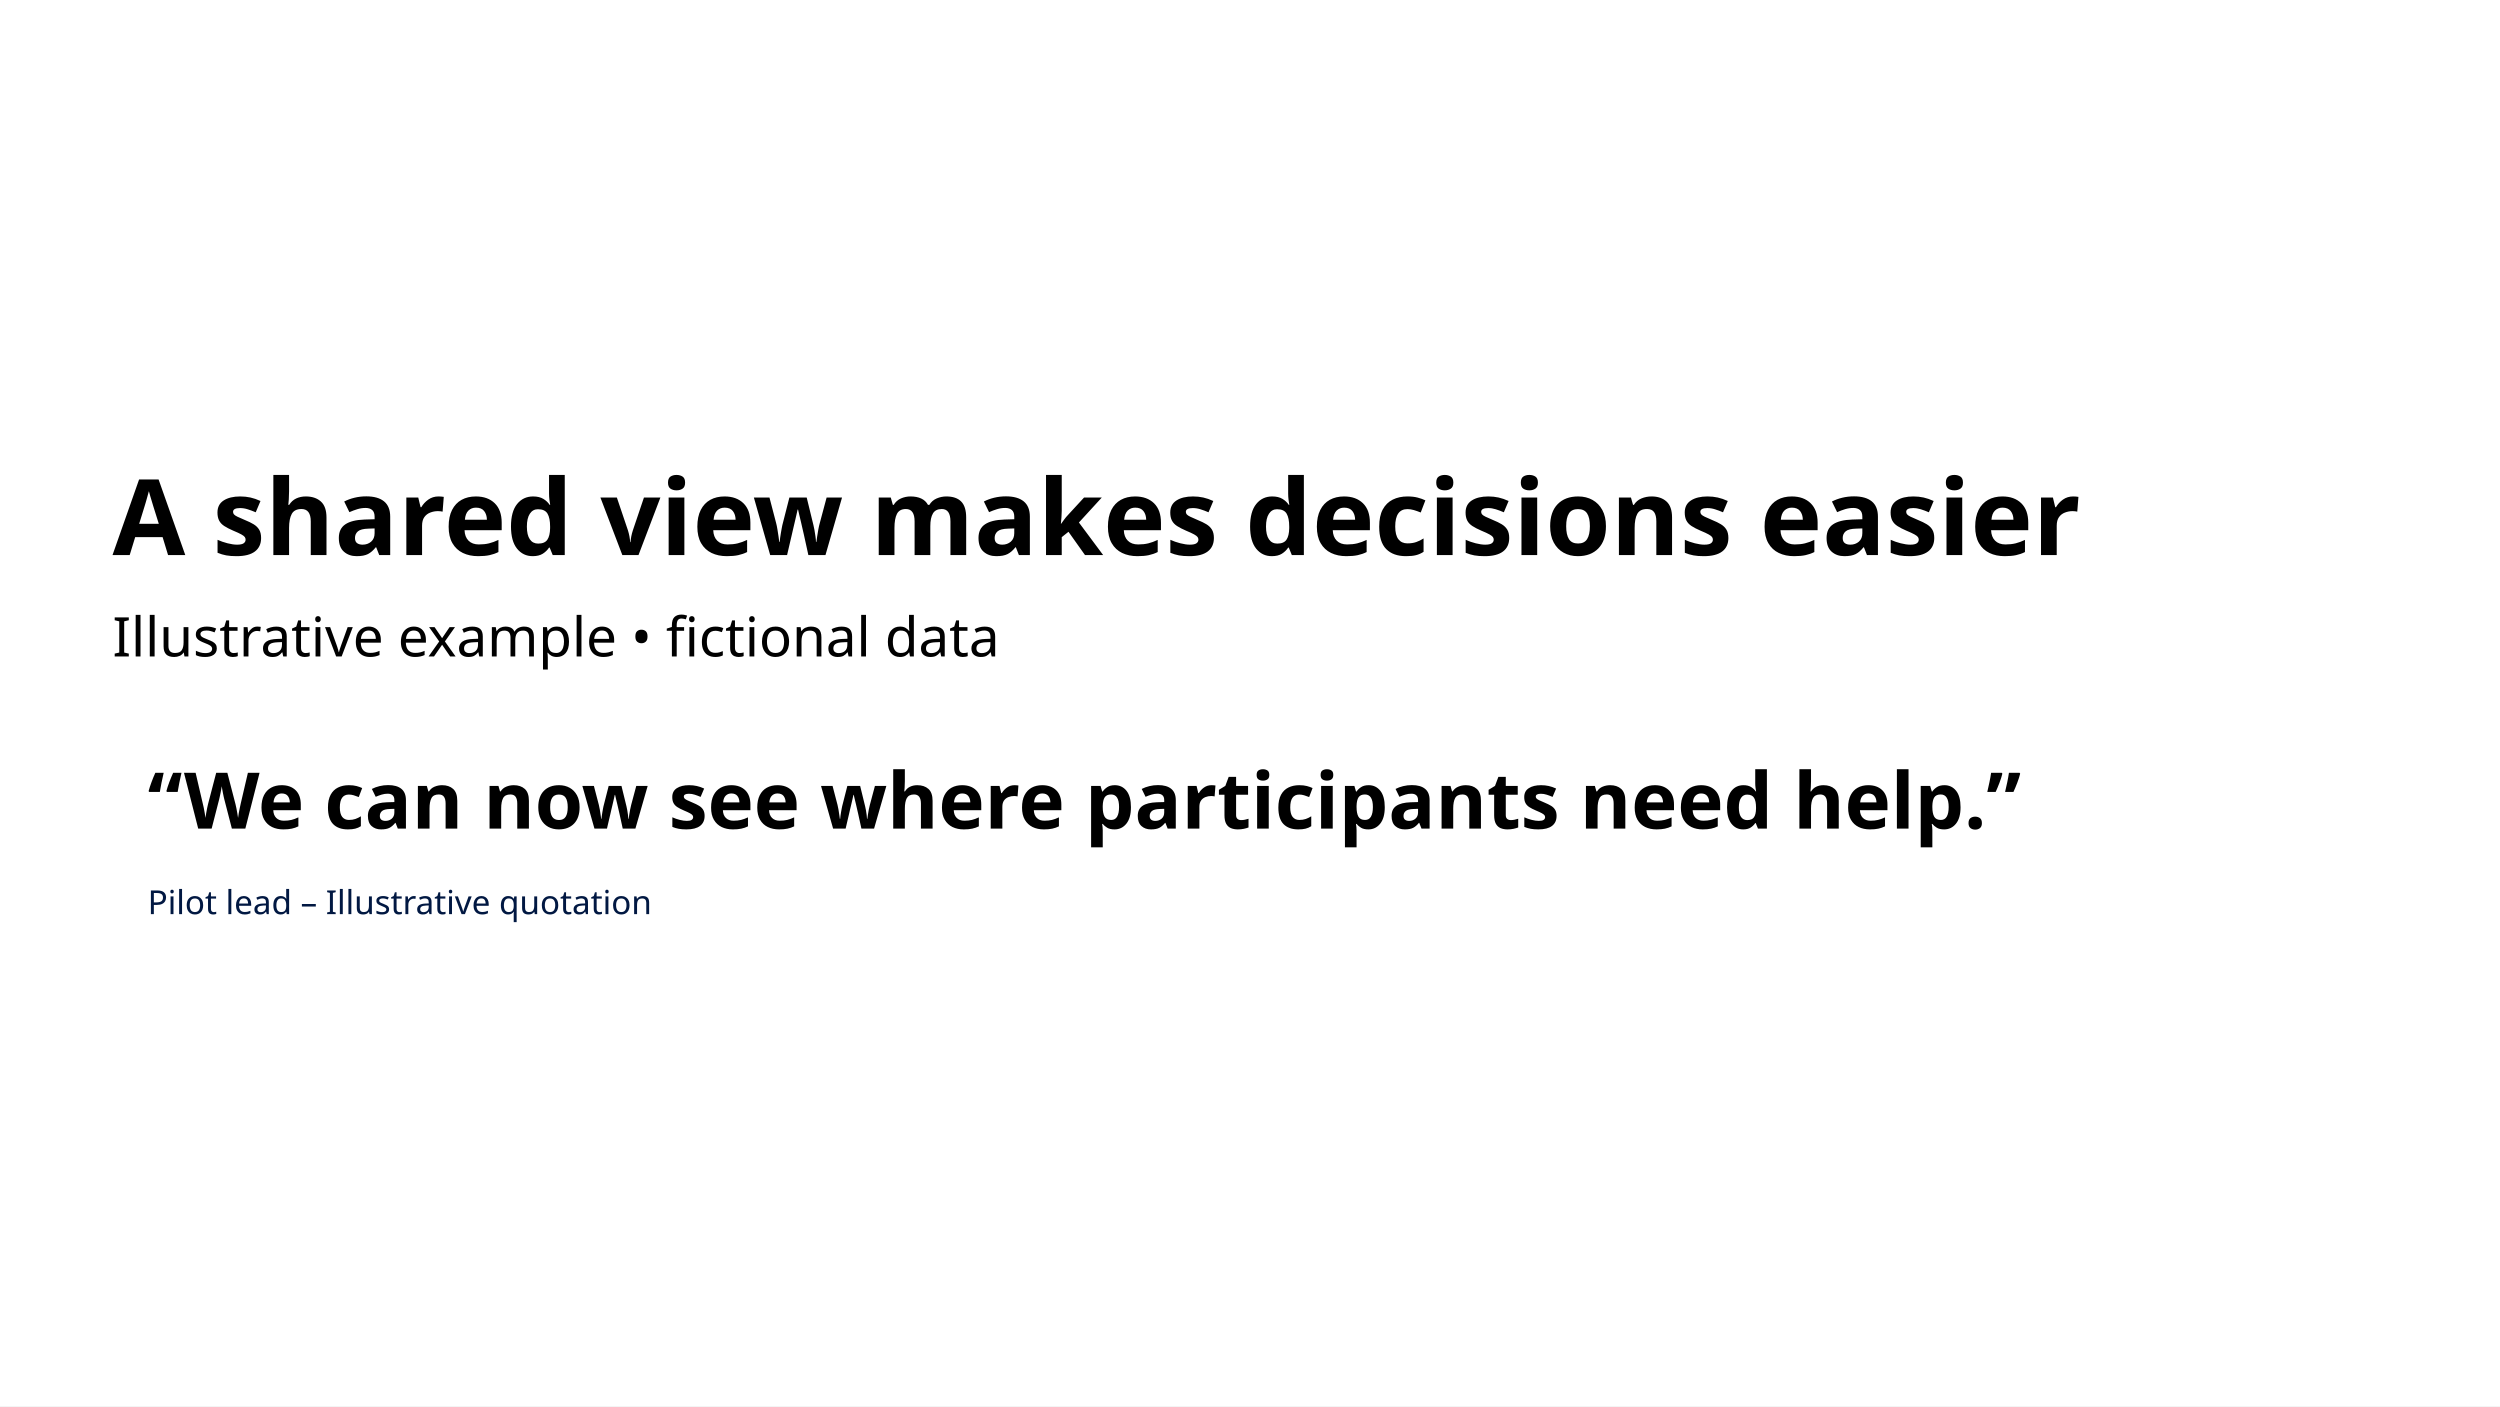
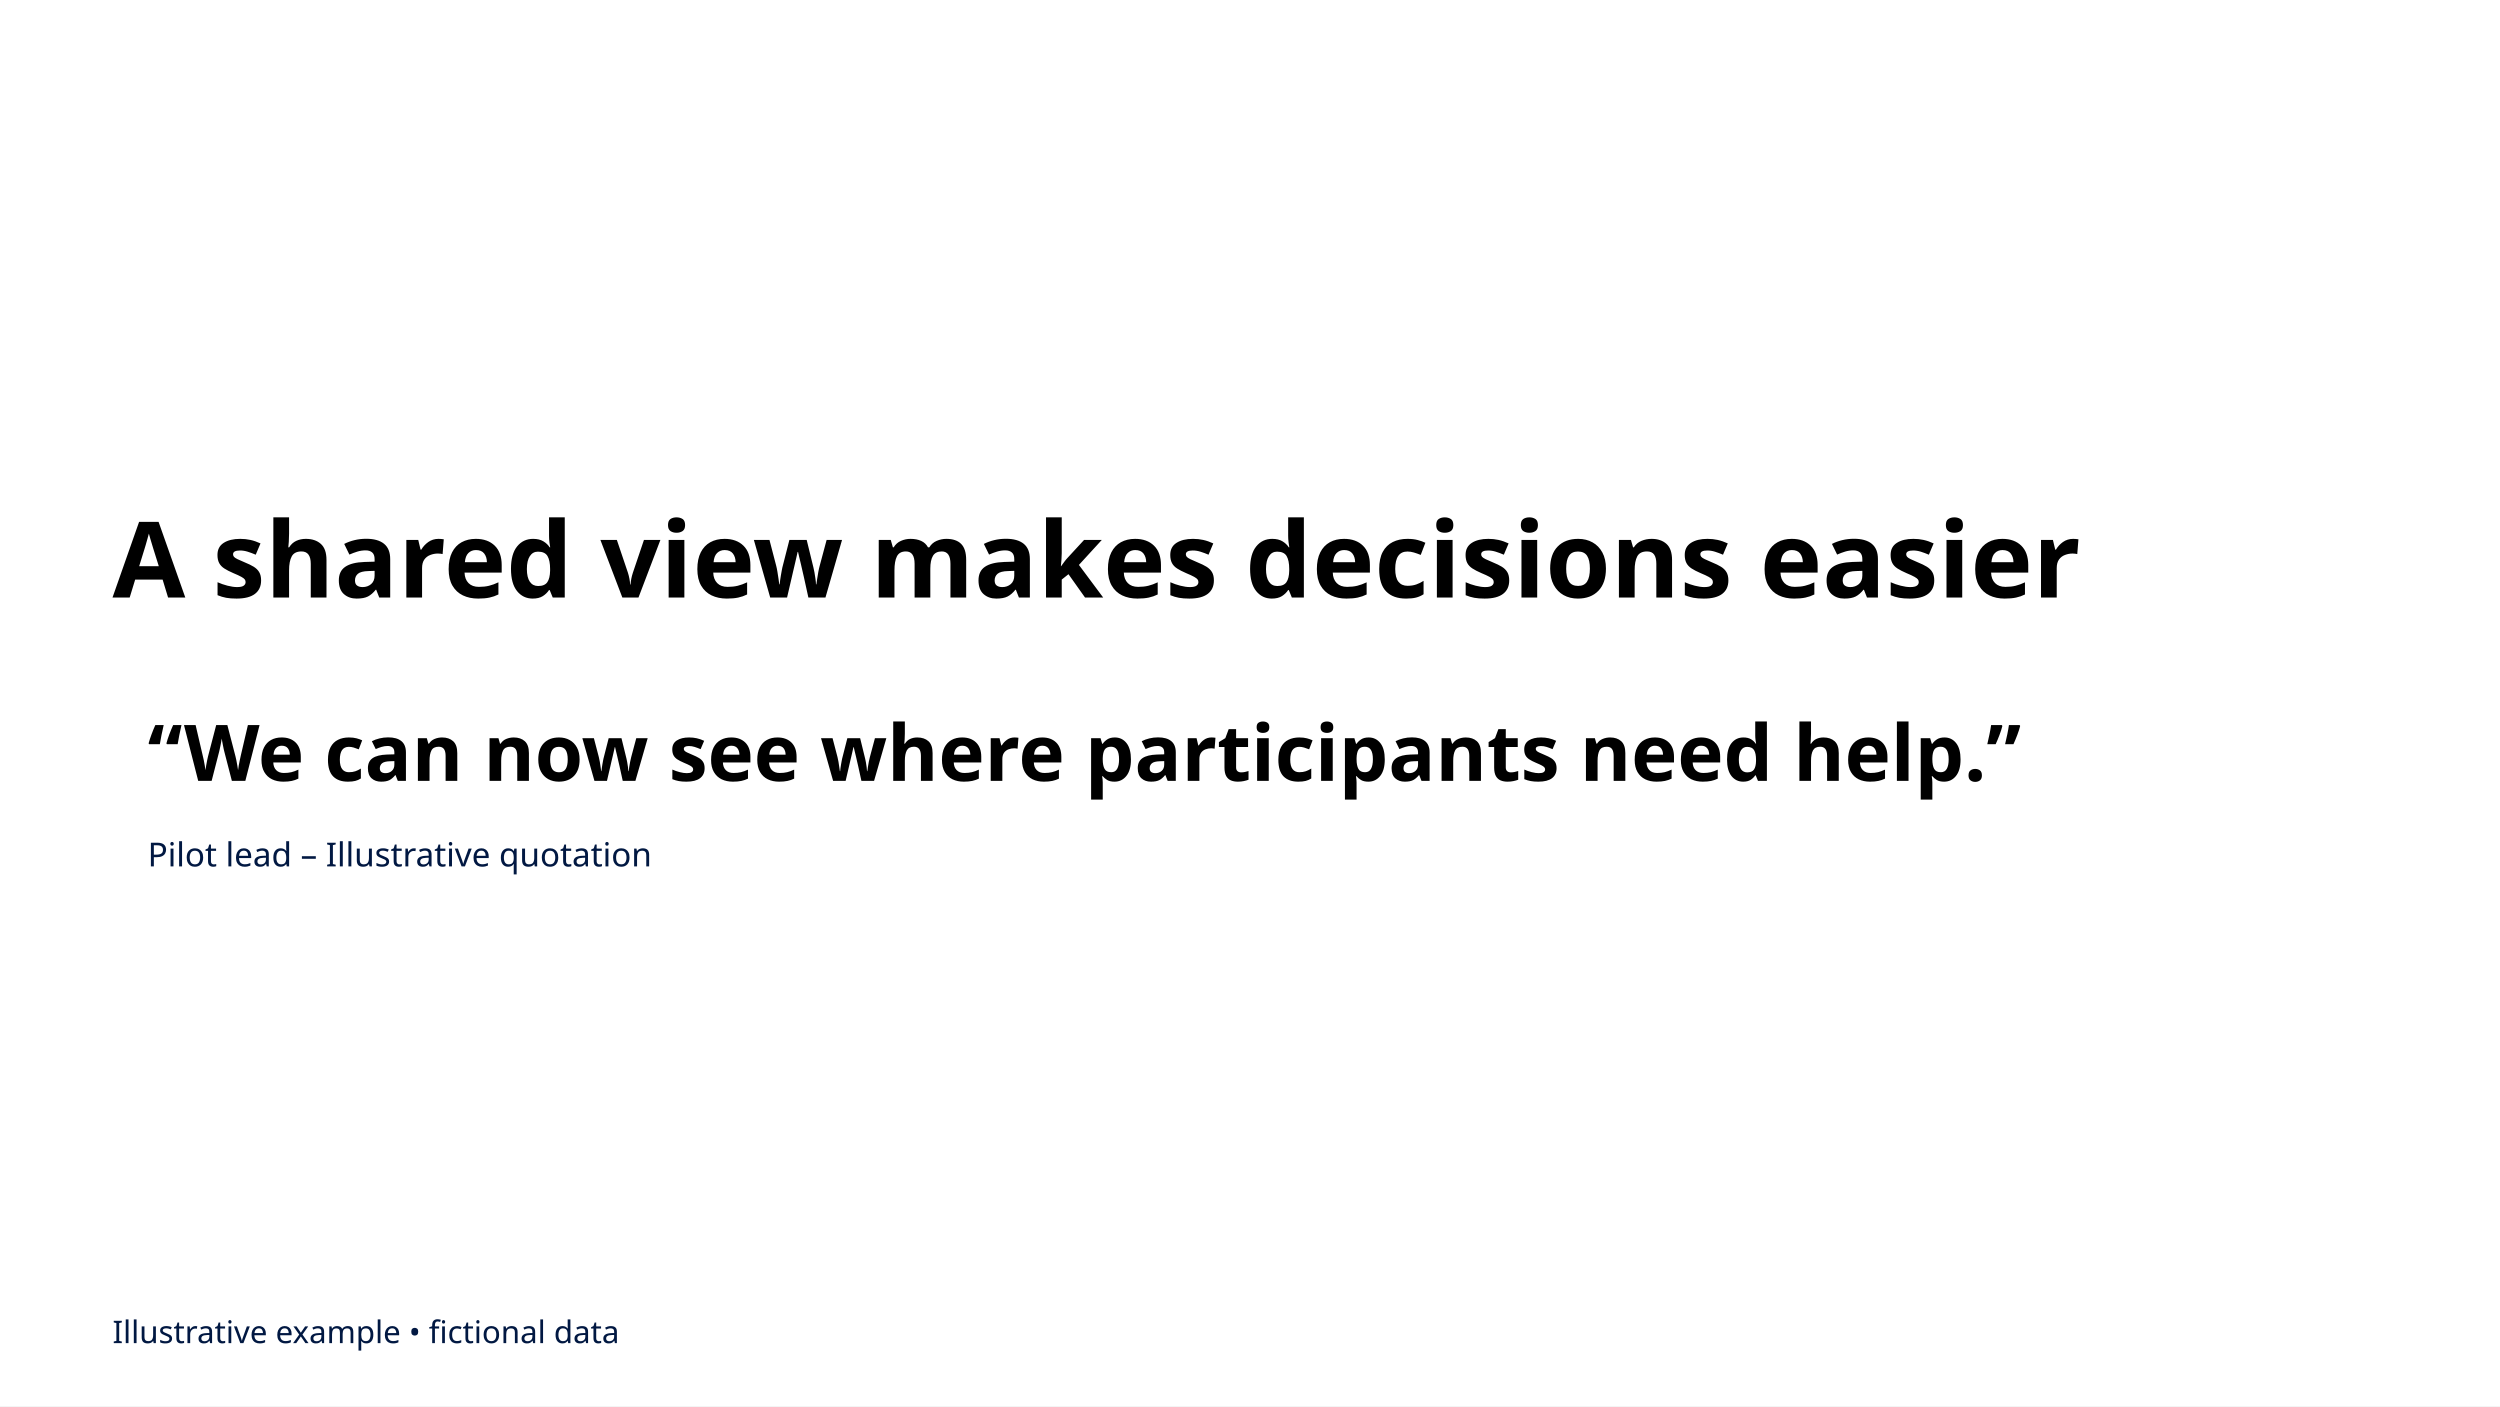
<svg xmlns="http://www.w3.org/2000/svg" aria-label="A shared view makes decisions easier" aria-roledescription="slide" height="720" role="group" viewBox="0 0 1280 720" width="1280">
  <rect aria-hidden="true" fill="#FFFFFF" height="720" opacity="1" width="1280" x="0" y="0" />
  <g>
-     <text fill="#000000" font-family="Aptos Display, sans-serif" font-size="54" font-weight="700" style="white-space:pre" text-anchor="start" x="57.6" xml:space="preserve" y="284.21">A shared view makes decisions easier</text>
-   </g>
-   <g>
-     <text fill="#000000" font-family="Aptos, sans-serif" font-size="28" font-weight="400" style="white-space:pre" text-anchor="start" x="57.6" xml:space="preserve" y="336.09">Illustrative example • fictional data</text>
+     <text fill="#000000" font-family="Aptos Display, sans-serif" font-size="54" font-weight="700" style="white-space:pre" text-anchor="start" x="57.6" xml:space="preserve" y="305.93">A shared view makes decisions easier</text>
  </g>
  <g>
    <g>
-       <text fill="#000000" font-family="Aptos Display, sans-serif" font-size="40" font-weight="600" style="white-space:pre" text-anchor="start" x="75.6" xml:space="preserve" y="424.25">“We can now see where participants need help.”</text>
+       <text fill="#000000" font-family="Aptos Display, sans-serif" font-size="40" font-weight="600" style="white-space:pre" text-anchor="start" x="75.6" xml:space="preserve" y="399.81">“We can now see where participants need help.”</text>
    </g>
    <g>
-       <text fill="#011842" font-family="Aptos, sans-serif" font-size="17" font-weight="500" style="white-space:pre" text-anchor="start" x="75.6" xml:space="preserve" y="468.05">Pilot lead – Illustrative quotation</text>
+       <text fill="#011842" font-family="Aptos, sans-serif" font-size="17" font-weight="500" style="white-space:pre" text-anchor="start" x="75.6" xml:space="preserve" y="443.61">Pilot lead – Illustrative quotation</text>
+     </g>
+   </g>
+   <g />
+   <g>
+     <g>
+       <g>
+         <text fill="#011842" font-family="Aptos, sans-serif" font-size="16" font-weight="400" style="white-space:pre" text-anchor="start" x="57.6" xml:space="preserve" y="687.68">Illustrative example • fictional data</text>
+       </g>
    </g>
  </g>
</svg>
